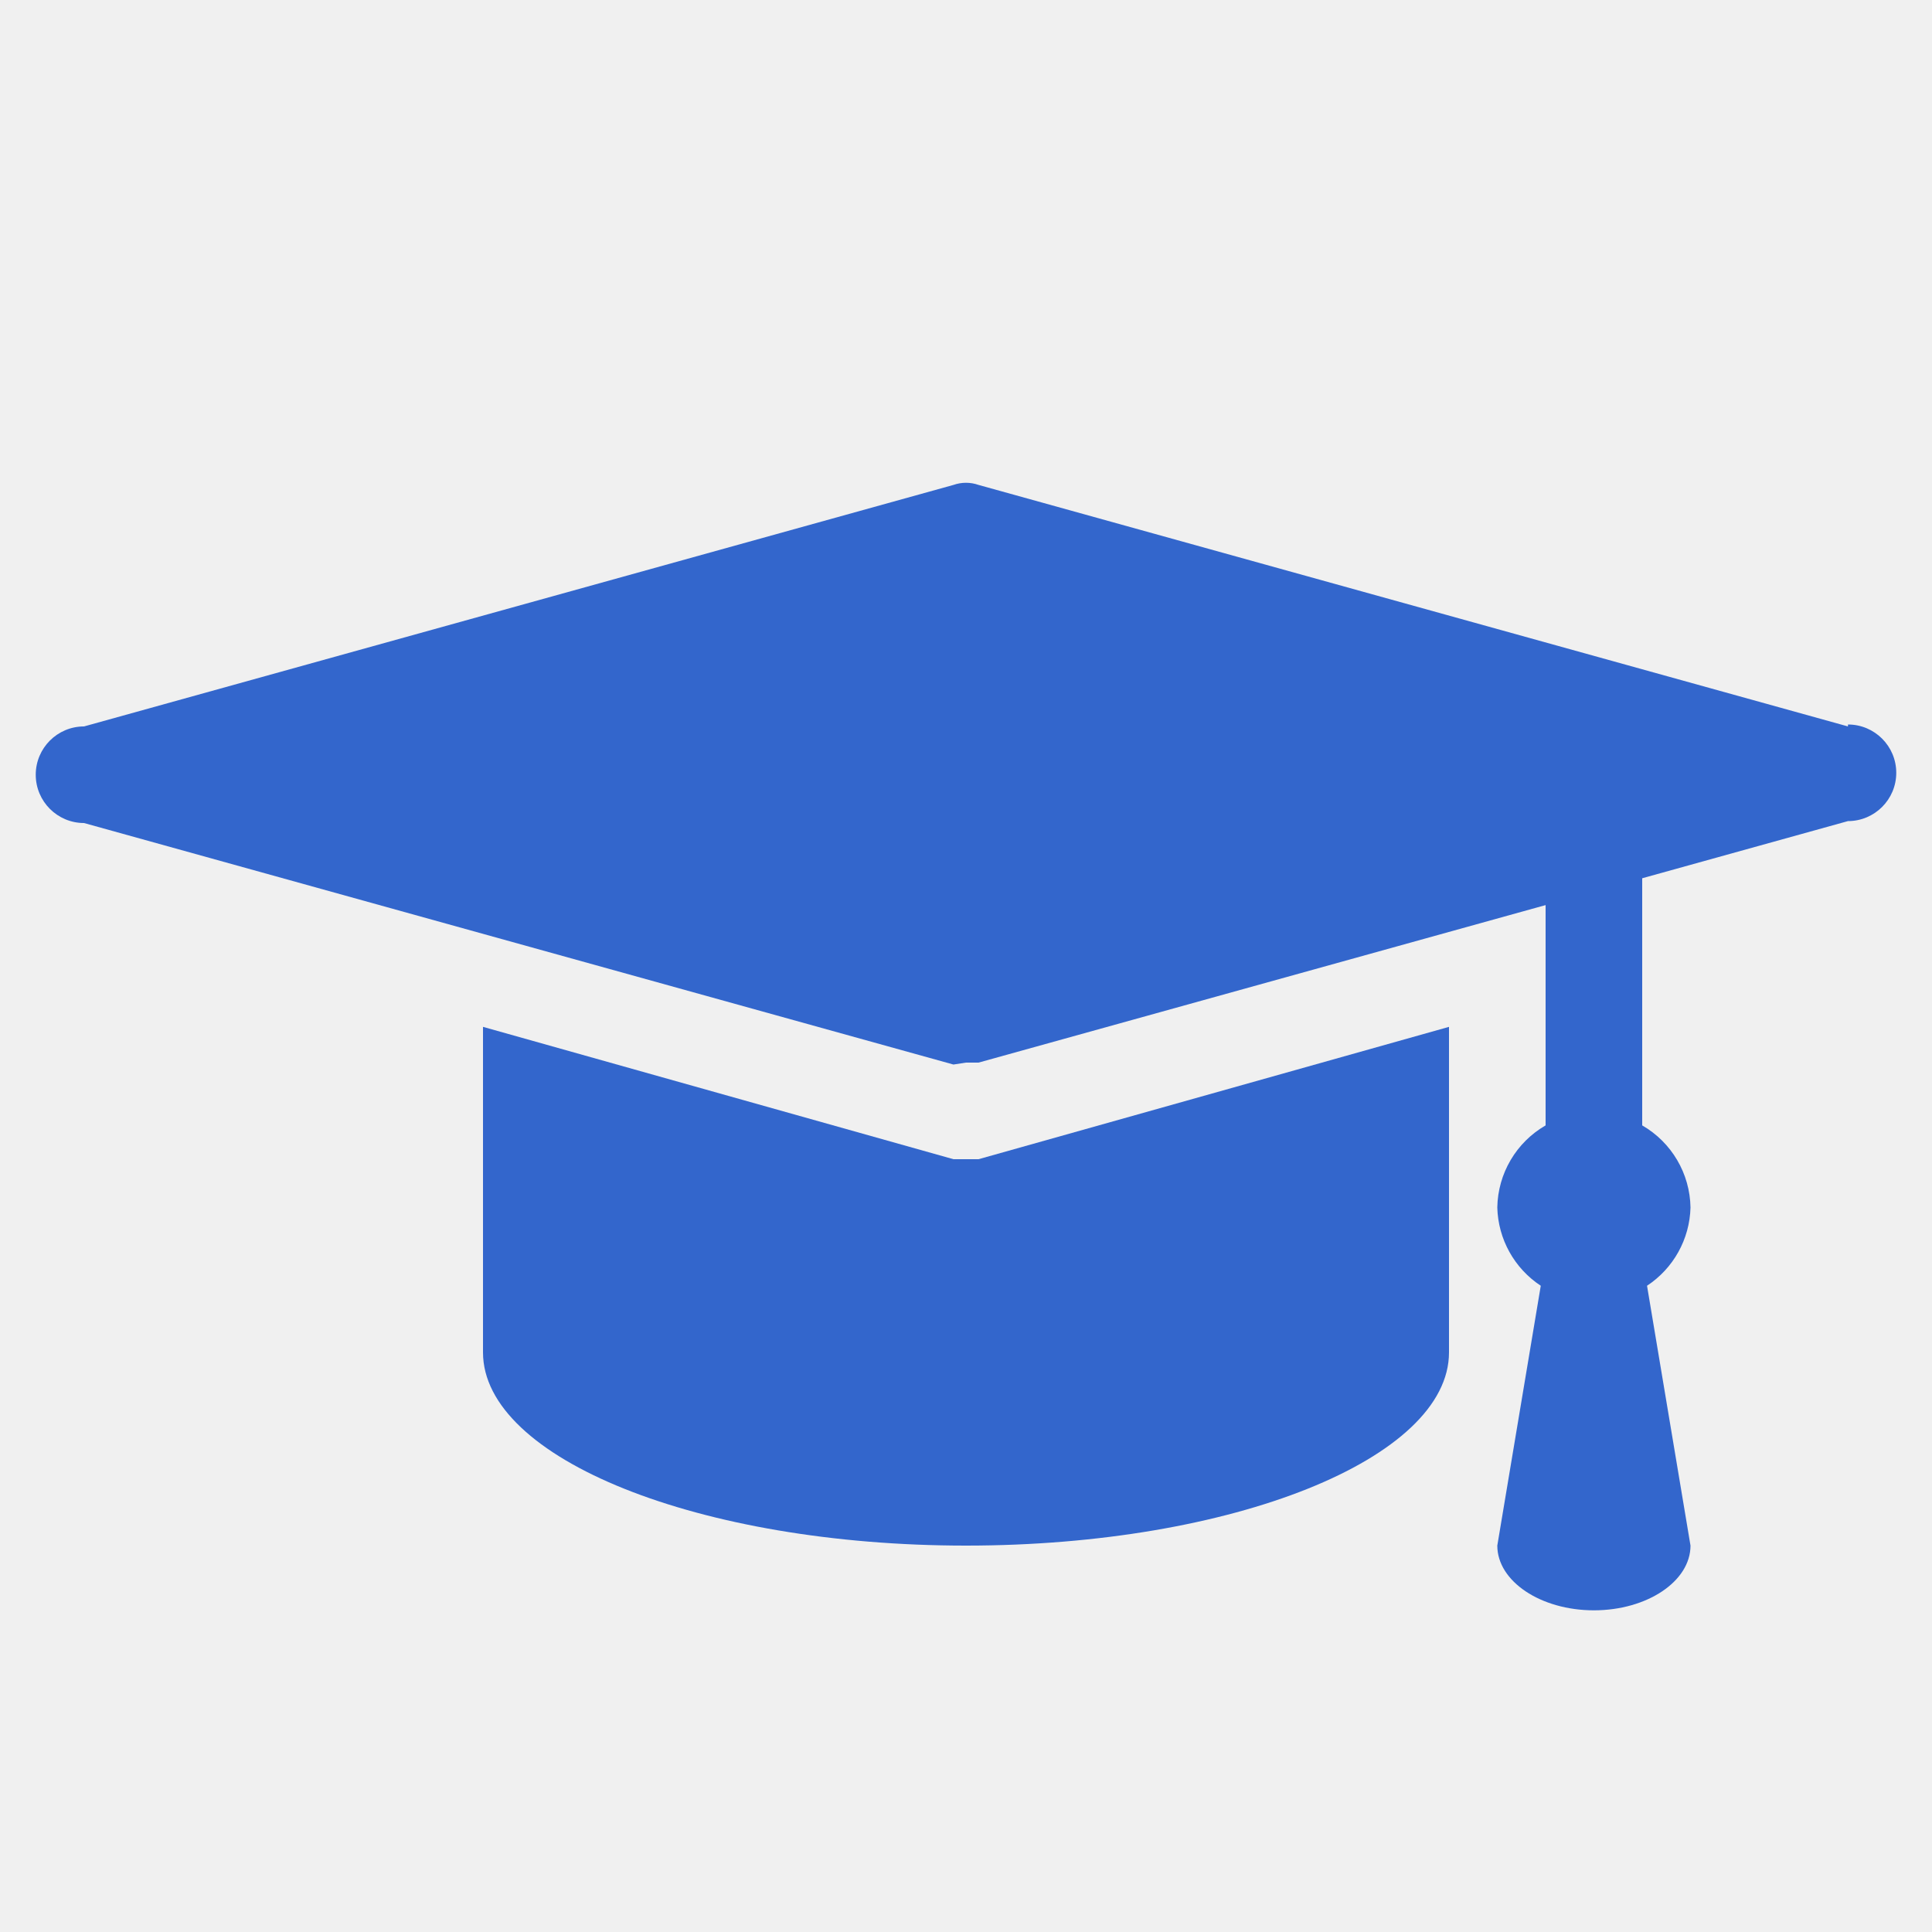
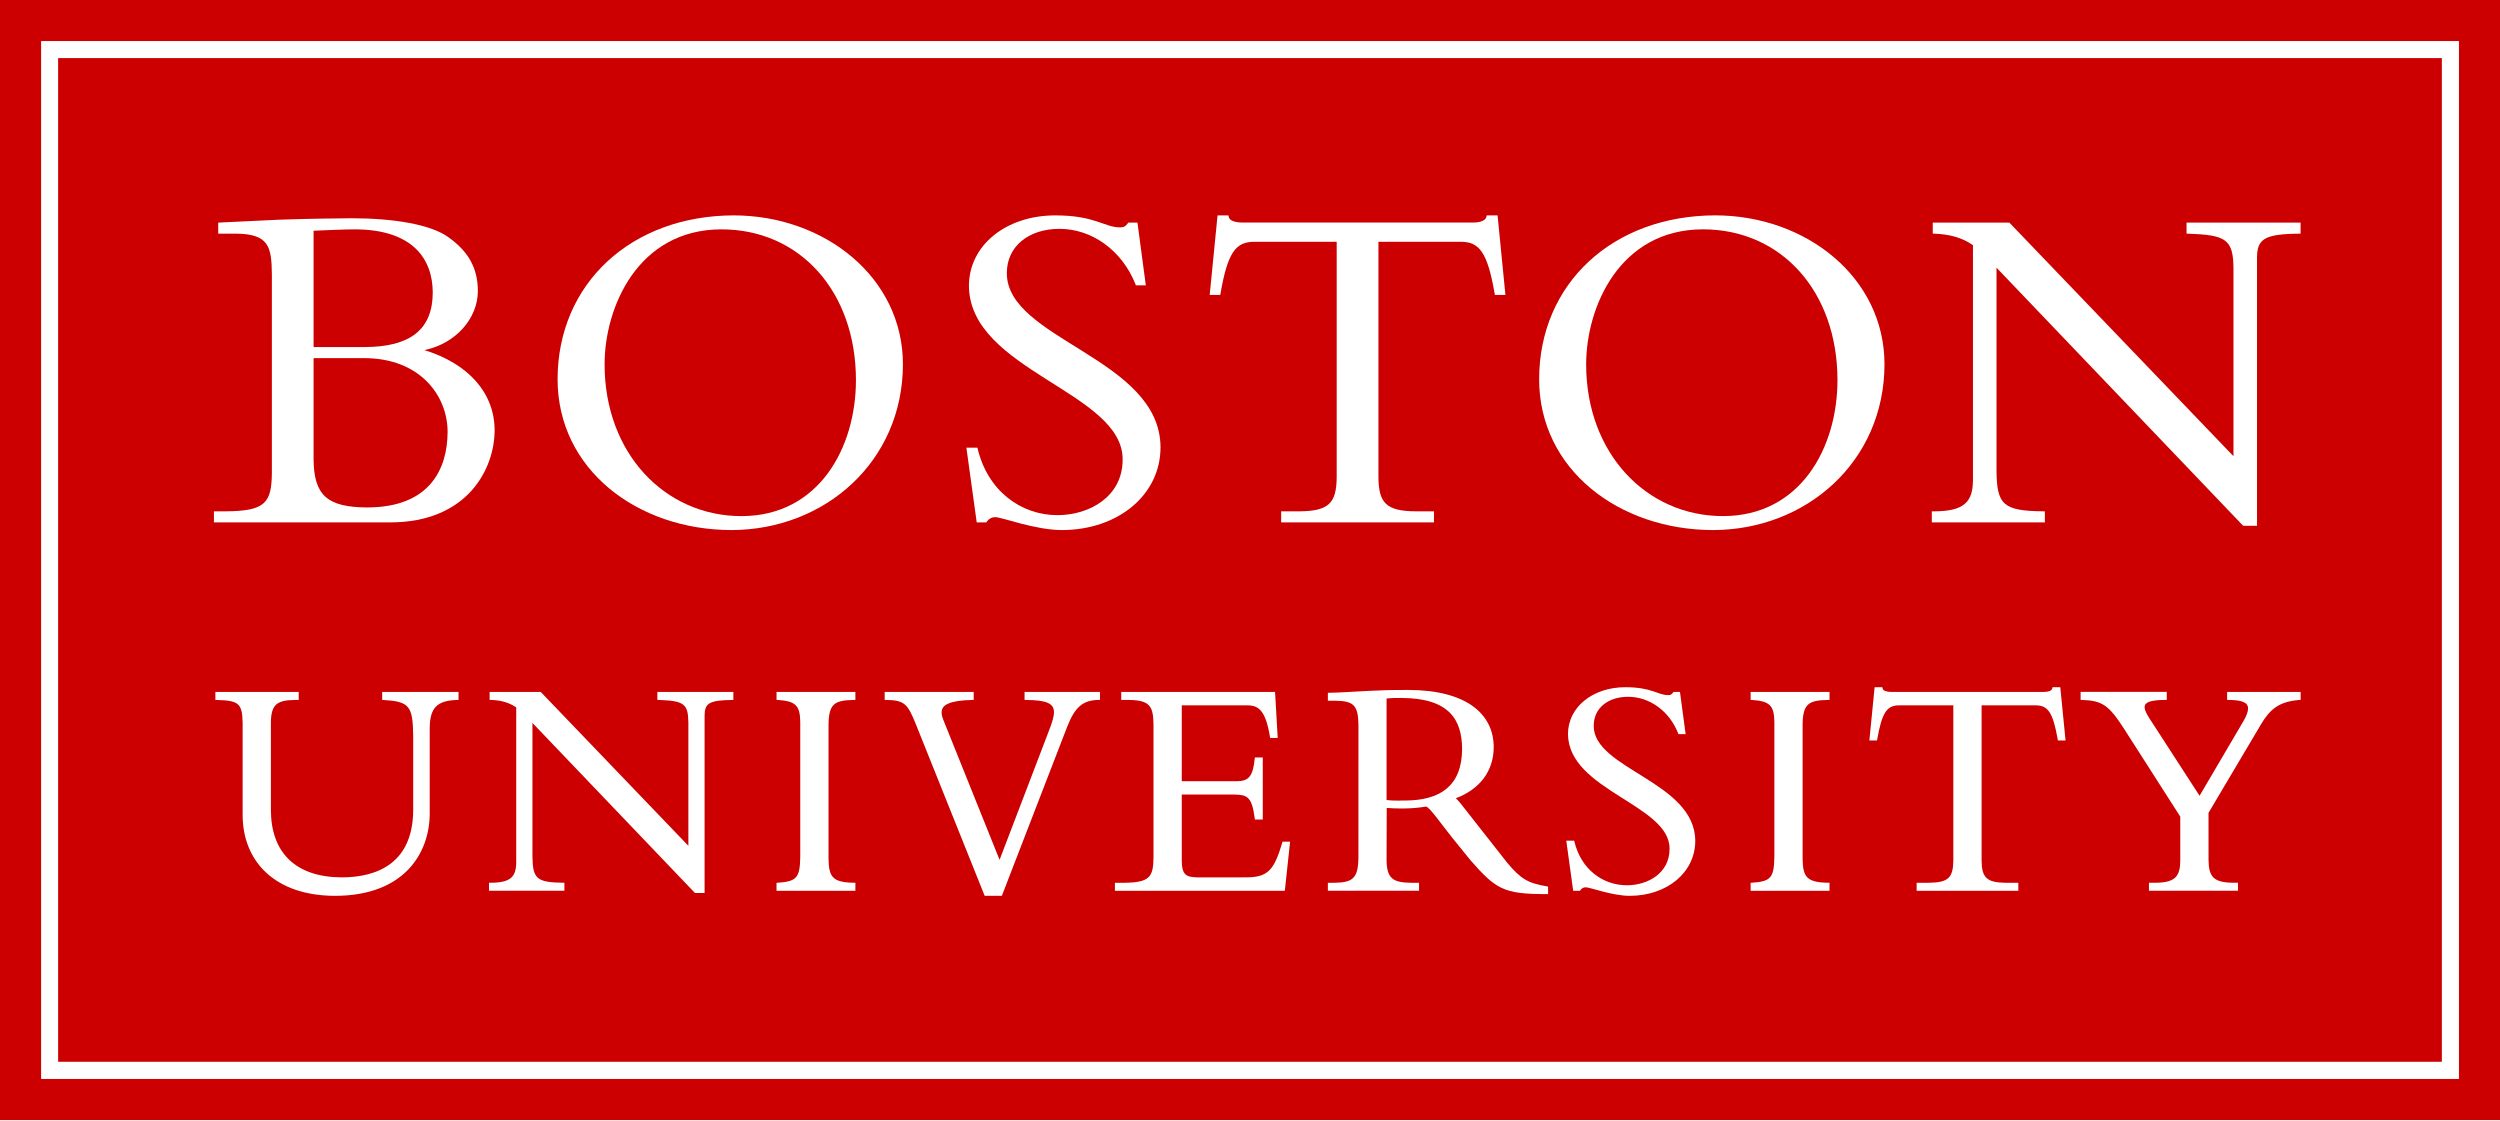
- <svg xmlns="http://www.w3.org/2000/svg" viewBox="2 2 20 20">
-   <path d="M12.13,14,12,14l-.13,0L7,12.63V16c0,1.1,2.24,2,5,2s5-.9,5-2V12.63Z" fill="#36c" />
-   <path d="M21.13,9.52l-9-2.5a.39.39,0,0,0-.26,0l-9,2.5a.5.5,0,0,0,0,1l9,2.5L12,13l.13,0,9-2.5a.5.5,0,0,0,0-1Z" fill="#36c" />
-   <path d="M19.5,14.5a1,1,0,0,0-.5-.85V10H18v3.65a1,1,0,0,0-.5.85,1,1,0,0,0,.45.81L17.5,18c0,.37.45.67,1,.67s1-.3,1-.67l-.45-2.69A1,1,0,0,0,19.5,14.5Z" fill="#36c" />
+ <svg xmlns="http://www.w3.org/2000/svg" version="1.1" id="svg2" xml:space="preserve" width="500" height="224.009" viewBox="0 0 500 224.009">
+   <defs id="defs6">
+     <clipPath clipPathUnits="userSpaceOnUse" id="clipPath26">
+       <path d="M 0,0 H 792 V 612 H 0 Z" id="path24" />
+     </clipPath>
+     <clipPath clipPathUnits="userSpaceOnUse" id="clipPath56">
+       <path d="M 0,0 H 792 V 612 H 0 Z" id="path54" />
+     </clipPath>
+     <clipPath clipPathUnits="userSpaceOnUse" id="clipPath234">
+       <path d="M 0,612 H 792 V 0 H 0 Z" id="path232" />
+     </clipPath>
+     <clipPath clipPathUnits="userSpaceOnUse" id="clipPath246">
+       <path d="M 0,0 H 792 V 612 H 0 Z" id="path244" />
+     </clipPath>
+     <clipPath clipPathUnits="userSpaceOnUse" id="clipPath280">
+       <path d="M 0,612 H 792 V 0 H 0 Z" id="path278" />
+     </clipPath>
+     <clipPath clipPathUnits="userSpaceOnUse" id="clipPath292">
+       <path d="M 0,0 H 792 V 612 H 0 Z" id="path290" />
+     </clipPath>
+     <clipPath clipPathUnits="userSpaceOnUse" id="clipPath326">
+       <path d="M 0,612 H 792 V 0 H 0 Z" id="path324" />
+     </clipPath>
+     <clipPath clipPathUnits="userSpaceOnUse" id="clipPath364">
+       <path d="M 0,612 H 792 V 0 H 0 Z" id="path362" />
+     </clipPath>
+     <clipPath clipPathUnits="userSpaceOnUse" id="clipPath392">
+       <path d="M 0,0 H 792 V 612 H 0 Z" id="path390" />
+     </clipPath>
+     <clipPath clipPathUnits="userSpaceOnUse" id="clipPath402">
+       <path d="M 0,612 H 792 V 0 H 0 Z" id="path400" />
+     </clipPath>
+     <clipPath clipPathUnits="userSpaceOnUse" id="clipPath418">
+       <path d="M 0,612 H 792 V 0 H 0 Z" id="path416" />
+     </clipPath>
+     <clipPath clipPathUnits="userSpaceOnUse" id="clipPath440">
+       <path d="M 0,612 H 792 V 0 H 0 Z" id="path438" />
+     </clipPath>
+     <clipPath clipPathUnits="userSpaceOnUse" id="clipPath458">
+       <path d="M 0,612 H 792 V 0 H 0 Z" id="path456" />
+     </clipPath>
+     <clipPath clipPathUnits="userSpaceOnUse" id="clipPath482">
+       <path d="M 0,612 H 792 V 0 H 0 Z" id="path480" />
+     </clipPath>
+     <clipPath clipPathUnits="userSpaceOnUse" id="clipPath502">
+       <path d="M 0,0 H 792 V 612 H 0 Z" id="path500" />
+     </clipPath>
+     <clipPath clipPathUnits="userSpaceOnUse" id="clipPath512">
+       <path d="M 0,612 H 792 V 0 H 0 Z" id="path510" />
+     </clipPath>
+     <clipPath clipPathUnits="userSpaceOnUse" id="clipPath524">
+       <path d="M 0,0 H 792 V 612 H 0 Z" id="path522" />
+     </clipPath>
+     <clipPath clipPathUnits="userSpaceOnUse" id="clipPath536">
+       <path d="M 0,612 H 792 V 0 H 0 Z" id="path534" />
+     </clipPath>
+     <clipPath clipPathUnits="userSpaceOnUse" id="clipPath578">
+       <path d="M 0,612 H 792 V 0 H 0 Z" id="path576" />
+     </clipPath>
+     <clipPath clipPathUnits="userSpaceOnUse" id="clipPath590">
+       <path d="M 0,612 H 792 V 0 H 0 Z" id="path588" />
+     </clipPath>
+     <clipPath clipPathUnits="userSpaceOnUse" id="clipPath602">
+       <path d="M 0,612 H 792 V 0 H 0 Z" id="path600" />
+     </clipPath>
+     <clipPath clipPathUnits="userSpaceOnUse" id="clipPath616">
+       <path d="M 0,612 H 792 V 0 H 0 Z" id="path614" />
+     </clipPath>
+     <clipPath clipPathUnits="userSpaceOnUse" id="clipPath628">
+       <path d="M 0,612 H 792 V 0 H 0 Z" id="path626" />
+     </clipPath>
+     <clipPath clipPathUnits="userSpaceOnUse" id="clipPath640">
+       <path d="M 0,612 H 792 V 0 H 0 Z" id="path638" />
+     </clipPath>
+     <clipPath clipPathUnits="userSpaceOnUse" id="clipPath652">
+       <path d="M 0,612 H 792 V 0 H 0 Z" id="path650" />
+     </clipPath>
+     <clipPath clipPathUnits="userSpaceOnUse" id="clipPath664">
+       <path d="M 0,612 H 792 V 0 H 0 Z" id="path662" />
+     </clipPath>
+     <clipPath clipPathUnits="userSpaceOnUse" id="clipPath690">
+       <path d="M 0,0 H 792 V 612 H 0 Z" id="path688" />
+     </clipPath>
+     <clipPath clipPathUnits="userSpaceOnUse" id="clipPath782">
+       <path d="M 0,0 H 792 V 612 H 0 Z" id="path780" />
+     </clipPath>
+     <clipPath clipPathUnits="userSpaceOnUse" id="clipPath812">
+       <path d="M 0,0 H 792 V 612 H 0 Z" id="path810" />
+     </clipPath>
+     <clipPath clipPathUnits="userSpaceOnUse" id="clipPath838">
+       <path d="M 0,115.349 H 792 V 612 H 0 Z" id="path836" />
+     </clipPath>
+     <clipPath clipPathUnits="userSpaceOnUse" id="clipPath862">
+       <path d="M 0,612 H 792 V 0 H 0 Z" id="path860" />
+     </clipPath>
+     <clipPath clipPathUnits="userSpaceOnUse" id="clipPath874">
+       <path d="M 0,612 H 792 V 0 H 0 Z" id="path872" />
+     </clipPath>
+     <clipPath clipPathUnits="userSpaceOnUse" id="clipPath886">
+       <path d="M 0,612 H 792 V 0 H 0 Z" id="path884" />
+     </clipPath>
+     <clipPath clipPathUnits="userSpaceOnUse" id="clipPath902">
+       <path d="M 0,612 H 792 V 0 H 0 Z" id="path900" />
+     </clipPath>
+     <clipPath clipPathUnits="userSpaceOnUse" id="clipPath914">
+       <path d="M 0,612 H 792 V 0 H 0 Z" id="path912" />
+     </clipPath>
+     <clipPath clipPathUnits="userSpaceOnUse" id="clipPath926">
+       <path d="M 0,612 H 792 V 0 H 0 Z" id="path924" />
+     </clipPath>
+     <clipPath clipPathUnits="userSpaceOnUse" id="clipPath938">
+       <path d="M 0,612 H 792 V 0 H 0 Z" id="path936" />
+     </clipPath>
+     <clipPath clipPathUnits="userSpaceOnUse" id="clipPath950">
+       <path d="M 0,612 H 792 V 0 H 0 Z" id="path948" />
+     </clipPath>
+     <clipPath clipPathUnits="userSpaceOnUse" id="clipPath962">
+       <path d="M 0,612 H 792 V 0 H 0 Z" id="path960" />
+     </clipPath>
+     <clipPath clipPathUnits="userSpaceOnUse" id="clipPath974">
+       <path d="M 0,612 H 792 V 0 H 0 Z" id="path972" />
+     </clipPath>
+     <clipPath clipPathUnits="userSpaceOnUse" id="clipPath998">
+       <path d="M 0,612 H 792 V 0 H 0 Z" id="path996" />
+     </clipPath>
+     <clipPath clipPathUnits="userSpaceOnUse" id="clipPath1020">
+       <path d="M 0,0 H 792 V 612 H 0 Z" id="path1018" />
+     </clipPath>
+     <clipPath clipPathUnits="userSpaceOnUse" id="clipPath1134">
+       <path d="M 0,612 H 792 V 0 H 0 Z" id="path1132" />
+     </clipPath>
+     <clipPath clipPathUnits="userSpaceOnUse" id="clipPath1146">
+       <path d="M 0,0 H 792 V 612 H 0 Z" id="path1144" />
+     </clipPath>
+     <clipPath clipPathUnits="userSpaceOnUse" id="clipPath1192">
+       <path d="M 0,612 H 792 V 0 H 0 Z" id="path1190" />
+     </clipPath>
+     <clipPath clipPathUnits="userSpaceOnUse" id="clipPath1204">
+       <path d="M 0,0 H 792 V 612 H 0 Z" id="path1202" />
+     </clipPath>
+     <clipPath clipPathUnits="userSpaceOnUse" id="clipPath1238">
+       <path d="M 0,612 H 792 V 0 H 0 Z" id="path1236" />
+     </clipPath>
+     <clipPath clipPathUnits="userSpaceOnUse" id="clipPath1250">
+       <path d="M 0,0 H 792 V 612 H 0 Z" id="path1248" />
+     </clipPath>
+     <clipPath clipPathUnits="userSpaceOnUse" id="clipPath1284">
+       <path d="M 0,612 H 792 V 0 H 0 Z" id="path1282" />
+     </clipPath>
+     <clipPath clipPathUnits="userSpaceOnUse" id="clipPath1296">
+       <path d="M 0,0 H 792 V 612 H 0 Z" id="path1294" />
+     </clipPath>
+     <clipPath clipPathUnits="userSpaceOnUse" id="clipPath1324">
+       <path d="M 0,612 H 792 V 0 H 0 Z" id="path1322" />
+     </clipPath>
+     <clipPath clipPathUnits="userSpaceOnUse" id="clipPath1336">
+       <path d="M 0,0 H 792 V 612 H 0 Z" id="path1334" />
+     </clipPath>
+     <clipPath clipPathUnits="userSpaceOnUse" id="clipPath1354">
+       <path d="M 0,14 H 792 V 612 H 0 Z" id="path1352" />
+     </clipPath>
+     <clipPath clipPathUnits="userSpaceOnUse" id="clipPath1376">
+       <path d="M 0,0 H 792 V 612 H 0 Z" id="path1374" />
+     </clipPath>
+     <clipPath clipPathUnits="userSpaceOnUse" id="clipPath1412">
+       <path d="M 0,612 H 792 V 0 H 0 Z" id="path1410" />
+     </clipPath>
+     <clipPath clipPathUnits="userSpaceOnUse" id="clipPath1424">
+       <path d="M 0,612 H 792 V 0 H 0 Z" id="path1422" />
+     </clipPath>
+     <clipPath clipPathUnits="userSpaceOnUse" id="clipPath1440">
+       <path d="M 0,612 H 792 V 0 H 0 Z" id="path1438" />
+     </clipPath>
+     <clipPath clipPathUnits="userSpaceOnUse" id="clipPath1466">
+       <path d="M 0,612 H 792 V 0 H 0 Z" id="path1464" />
+     </clipPath>
+     <clipPath clipPathUnits="userSpaceOnUse" id="clipPath1478">
+       <path d="M 0,0 H 792 V 612 H 0 Z" id="path1476" />
+     </clipPath>
+     <clipPath clipPathUnits="userSpaceOnUse" id="clipPath1526">
+       <path d="m 540.349,445.024 h 152.133 v 33.94 H 540.349 Z" id="path1524" />
+     </clipPath>
+   </defs>
+   <g id="g10" transform="matrix(1.333333,0,0,-1.333333,-72.17333,786.6695)">
+     <g id="g1869" transform="matrix(4.564543,0,0,4.564543,-192.9487,-1504.219)">
+       <path id="path46" style="fill:#cc0000;fill-opacity:1;fill-rule:nonzero;stroke:none" d="m 54.13,421.995 h 82.155 v 36.807 H 54.13 Z" />
+       <path id="path48" style="fill:#ffffff;fill-opacity:1;fill-rule:nonzero;stroke:none" d="M 134.374,423.91 H 56.04 v 32.983 h 78.334 z m -78.893,33.543 v -34.108 h 79.455 v 34.108" />
+       <g transform="translate(68.83911,444.6099)" id="g58">
+         <path id="path60" style="fill:#ffffff;fill-opacity:1;fill-rule:nonzero;stroke:none" d="m 0,0 c -0.004,-1.217 -0.582,-2.481 -2.643,-2.484 -1.316,0.007 -1.753,0.402 -1.761,1.587 v 3.32 h 1.667 C -0.912,2.422 -0.001,1.195 0,0 M -2.721,2.787 H -4.404 V 6.61 c 0.396,0.016 1.017,0.045 1.352,0.045 C -1.128,6.652 -0.492,5.667 -0.488,4.58 -0.492,3.369 -1.217,2.792 -2.721,2.787 m 1.96,-0.1 C 0.272,2.901 0.993,3.731 0.994,4.627 0.995,5.392 0.671,5.941 0.02,6.401 -0.559,6.818 -1.774,7.019 -3.162,7.02 -3.462,7.02 -4.657,7.004 -5.524,6.973 -5.98,6.957 -7.066,6.894 -7.506,6.878 H -7.538 V 6.514 h 0.584 c 1.088,-0.009 1.169,-0.438 1.179,-1.336 v -6.531 c -0.01,-0.985 -0.222,-1.248 -1.51,-1.258 h -0.394 v -0.364 h 5.792 c 2.551,0.003 3.428,1.766 3.432,3.023 0,1.226 -0.856,2.19 -2.306,2.639" />
+       </g>
+       <g transform="translate(77.83711,451.2651)" id="g62">
+         <path id="path64" style="fill:#ffffff;fill-opacity:1;fill-rule:nonzero;stroke:none" d="M 0,0 C 2.578,-0.001 4.419,-2.042 4.421,-4.955 4.419,-7.18 3.202,-9.419 0.661,-9.424 c -2.515,10e-4 -4.499,2.06 -4.5,4.988 C -3.838,-2.557 -2.745,-0.004 0,0 m 0.409,0.459 c -3.366,-0.006 -5.787,-2.234 -5.793,-5.383 0.001,-2.964 2.617,-4.953 5.714,-4.958 3.069,0.006 5.629,2.248 5.635,5.446 -10e-4,2.854 -2.568,4.89 -5.556,4.895" />
+       </g>
+       <g transform="translate(86.52311,441.6348)" id="g66">
+         <path id="path68" style="fill:#ffffff;fill-opacity:1;fill-rule:nonzero;stroke:none" d="M 0,0 H 0.018 L 0.027,0.014 C 0.085,0.102 0.186,0.173 0.315,0.173 0.517,0.175 1.63,-0.252 2.502,-0.252 4.355,-0.249 5.744,0.907 5.744,2.471 5.73,5.403 0.671,6.009 0.694,8.2 c 0,0.861 0.702,1.445 1.73,1.447 1.07,0 2.066,-0.715 2.503,-1.837 L 4.935,7.79 H 5.261 L 4.986,9.853 H 4.688 L 4.679,9.841 C 4.584,9.718 4.542,9.698 4.422,9.695 3.891,9.693 3.61,10.089 2.282,10.089 0.664,10.087 -0.551,9.103 -0.552,7.775 -0.536,4.984 4.521,4.286 4.499,2.062 4.498,0.842 3.404,0.24 2.36,0.238 1.147,0.239 0.06,1.044 -0.268,2.432 L -0.274,2.457 H -0.636 L -0.296,0" />
+       </g>
+       <g transform="translate(94.23021,449.1108)" id="g70">
+         <path id="path72" style="fill:#ffffff;fill-opacity:1;fill-rule:nonzero;stroke:none" d="M 0,0 0.005,0.027 C 0.244,1.413 0.512,1.744 1.121,1.746 H 3.826 V -5.996 C 3.818,-6.837 3.57,-7.103 2.615,-7.112 H 2.001 v -0.364 h 5.022 v 0.364 H 6.409 C 5.454,-7.103 5.206,-6.837 5.198,-5.996 V 1.746 H 7.903 C 8.512,1.744 8.78,1.413 9.02,0.027 L 9.024,0 H 9.371 L 9.113,2.613 H 8.756 L 8.752,2.587 C 8.73,2.429 8.517,2.377 8.297,2.378 H 0.728 C 0.621,2.378 0.513,2.393 0.424,2.423 0.337,2.453 0.286,2.505 0.272,2.587 L 0.267,2.613 H -0.089 L -0.347,0 h 0.319" />
+       </g>
+       <g transform="translate(110.7531,441.8418)" id="g74">
+         <path id="path76" style="fill:#ffffff;fill-opacity:1;fill-rule:nonzero;stroke:none" d="m 0,0 c -2.515,0 -4.498,2.059 -4.499,4.987 10e-4,1.879 1.094,4.432 3.838,4.437 C 1.917,9.423 3.758,7.382 3.76,4.468 3.758,2.243 2.542,0.004 0,0 M -0.251,9.883 C -3.619,9.877 -6.038,7.649 -6.044,4.499 -6.043,1.535 -3.428,-0.453 -0.33,-0.459 2.738,-0.453 5.299,1.79 5.305,4.987 5.304,7.841 2.737,9.877 -0.251,9.883" />
+       </g>
+       <g transform="translate(121.3283,441.9658)" id="g78">
+         <path id="path80" style="fill:#ffffff;fill-opacity:1;fill-rule:nonzero;stroke:none" d="m 0,0 v 0.033 h -0.032 c -1.337,0.011 -1.547,0.209 -1.557,1.336 v 6.67 L 6.516,-0.442 H 6.972 V 8.372 C 6.978,8.969 7.188,9.149 8.371,9.157 H 8.403 V 9.522 H 4.656 V 9.159 L 4.688,9.158 C 5.95,9.116 6.189,8.975 6.198,8.025 V 1.844 L -1.168,9.522 H -3.684 V 9.159 L -3.653,9.158 C -3.114,9.142 -2.716,9.021 -2.363,8.78 V 1.054 C -2.369,0.343 -2.65,0.04 -3.62,0.033 H -3.715 V -0.331 H 0" />
+       </g>
+       <g transform="translate(66.68921,436.064)" id="g82">
+         <path id="path84" style="fill:#ffffff;fill-opacity:1;fill-rule:nonzero;stroke:none" d="M 0,0 V -0.261 L 0.031,-0.264 C 0.889,-0.315 1.008,-0.449 1.019,-1.448 V -3.871 C 1.016,-5.62 -0.151,-6.09 -1.32,-6.094 c -1.536,0.003 -2.334,0.823 -2.337,2.213 v 2.89 c 0.007,0.592 0.22,0.719 0.788,0.727 h 0.126 V 0 h -2.738 v -0.263 l 0.033,-0.001 c 0.707,-0.02 0.852,-0.09 0.862,-0.747 v -3.036 c 0.003,-1.503 1.039,-2.65 3.038,-2.654 2.272,0.004 3.108,1.402 3.11,2.706 v 2.807 C 1.57,-0.53 1.79,-0.28 2.477,-0.264 l 0.032,0.001 V 0 H 2.476" />
+       </g>
+       <g transform="translate(75.73211,435.833)" id="g86">
+         <path id="path88" style="fill:#ffffff;fill-opacity:1;fill-rule:nonzero;stroke:none" d="M 0,0 V -0.031 L 0.032,-0.032 C 0.866,-0.064 1.01,-0.146 1.019,-0.769 V -4.826 L -3.832,0.23 h -1.68 v -0.261 l 0.032,-0.001 c 0.352,-0.01 0.611,-0.089 0.842,-0.245 V -5.376 C -4.644,-5.843 -4.819,-6.033 -5.459,-6.04 h -0.074 v -0.263 h 2.478 v 0.263 h -0.032 c -0.884,0.011 -1.008,0.129 -1.018,0.872 v 4.38 l 5.34,-5.588 h 0.317 v 5.835 c 0.007,0.389 0.131,0.5 0.914,0.508 H 2.498 V 0.231 H 0" />
+       </g>
+       <g transform="translate(79.64811,435.833)" id="g90">
+         <path id="path92" style="fill:#ffffff;fill-opacity:1;fill-rule:nonzero;stroke:none" d="M 0,0 V -0.03 L 0.031,-0.032 C 0.61,-0.071 0.772,-0.196 0.78,-0.749 v -4.43 C 0.77,-5.873 0.669,-6 0.031,-6.04 L 0,-6.042 V -6.304 H 2.592 V -6.04 H 2.559 c -0.711,0.009 -0.841,0.181 -0.85,0.788 v 4.41 c 0.009,0.689 0.199,0.8 0.85,0.81 H 2.592 V 0.231 H 0" />
+       </g>
+       <g transform="translate(87.79901,435.833)" id="g94">
+         <path id="path96" style="fill:#ffffff;fill-opacity:1;fill-rule:nonzero;stroke:none" d="m 0,0 v -0.033 h 0.032 c 0.71,-0.003 0.934,-0.121 0.935,-0.404 0,-0.136 -0.061,-0.343 -0.175,-0.632 l -1.613,-4.218 -1.841,4.581 c -0.042,0.102 -0.063,0.189 -0.063,0.262 -0.005,0.256 0.268,0.394 1.021,0.412 h 0.032 v 0.263 h -2.925 v -0.263 h 0.033 c 0.628,-0.006 0.722,-0.136 0.989,-0.791 l 2.264,-5.646 h 0.565 l 2.15,5.563 c 0.252,0.64 0.513,0.871 1.041,0.874 H 2.478 V 0.231 H 0" />
+       </g>
+       <g transform="translate(96.27711,431.144)" id="g98">
+         <path id="path100" style="fill:#ffffff;fill-opacity:1;fill-rule:nonzero;stroke:none" d="m 0,0 -0.007,-0.024 c -0.265,-0.893 -0.459,-1.146 -1.174,-1.15 l -1.602,-0.001 c -0.381,0.009 -0.521,0.07 -0.529,0.54 v 2.182 h 1.725 c 0.42,-0.008 0.582,-0.058 0.674,-0.793 L -0.91,0.726 h 0.26 v 2.04 H -0.91 L -0.913,2.737 C -0.97,2.136 -1.124,1.992 -1.483,1.987 h -1.829 v 2.492 h 2.161 c 0.358,-0.003 0.598,-0.161 0.738,-1.043 l 0.004,-0.028 h 0.25 L -0.246,4.92 H -5.301 V 4.656 h 0.262 c 0.687,-0.008 0.79,-0.22 0.798,-0.8 V -0.531 C -4.25,-1.15 -4.358,-1.342 -5.186,-1.352 H -5.509 V -1.615 H 0.075 L 0.248,0 H 0.025" />
+       </g>
+       <g transform="translate(106.5031,434.959)" id="g102">
+         <path id="path104" style="fill:#ffffff;fill-opacity:1;fill-rule:nonzero;stroke:none" d="m 0,0 c 0.001,0.562 0.456,0.944 1.131,0.945 0.702,0 1.357,-0.468 1.645,-1.206 L 2.783,-0.282 H 3.02 L 2.834,1.105 H 2.623 L 2.613,1.091 C 2.55,1.011 2.529,1.003 2.452,1 2.108,0.997 1.917,1.26 1.038,1.26 -0.035,1.259 -0.845,0.605 -0.846,-0.281 -0.83,-2.137 2.514,-2.601 2.492,-4.056 2.491,-4.853 1.777,-5.248 1.09,-5.249 c -0.797,0 -1.51,0.529 -1.726,1.44 l -0.006,0.025 h -0.26 l 0.227,-1.646 h 0.222 l 0.01,0.015 c 0.037,0.055 0.1,0.1 0.181,0.1 0.127,0.003 0.867,-0.28 1.445,-0.281 1.23,0.003 2.154,0.77 2.154,1.811 C 3.322,-1.837 -0.023,-1.432 0,0" />
+       </g>
+       <g transform="translate(111.6594,435.833)" id="g106">
+         <path id="path108" style="fill:#ffffff;fill-opacity:1;fill-rule:nonzero;stroke:none" d="M 0,0 V -0.031 L 0.031,-0.032 C 0.609,-0.071 0.772,-0.197 0.78,-0.749 v -4.43 C 0.77,-5.873 0.67,-6 0.031,-6.04 L 0,-6.042 V -6.304 H 2.592 V -6.04 H 2.56 c -0.712,0.009 -0.843,0.181 -0.852,0.788 v 4.41 c 0.009,0.689 0.199,0.8 0.852,0.81 H 2.592 V 0.231 H 0" />
+       </g>
+       <g transform="translate(121.6081,436.2187)" id="g110">
+         <path id="path112" style="fill:#ffffff;fill-opacity:1;fill-rule:nonzero;stroke:none" d="m 0,0 h -0.028 l -0.005,-0.027 c -0.01,-0.094 -0.144,-0.129 -0.289,-0.128 h -5.003 c -0.069,0 -0.14,0.009 -0.197,0.029 -0.055,0.018 -0.084,0.05 -0.093,0.099 L -5.619,0 h -0.255 l -0.173,-1.749 h 0.251 l 0.005,0.026 c 0.16,0.918 0.331,1.126 0.727,1.127 h 1.776 V -5.7 c -0.008,-0.553 -0.16,-0.718 -0.789,-0.726 L -4.494,-6.427 V -6.69 h 3.342 v 0.263 H -1.57 c -0.629,0.009 -0.781,0.174 -0.789,0.727 v 5.105 l 1.777,-0.001 c 0.395,-0.001 0.565,-0.209 0.726,-1.127 L 0.149,-1.749 H 0.4 L 0.227,0" />
+       </g>
+       <g transform="translate(127.3181,436.064)" id="g114">
+         <path id="path116" style="fill:#ffffff;fill-opacity:1;fill-rule:nonzero;stroke:none" d="M 0,0 V -0.263 H 0.033 C 0.487,-0.265 0.688,-0.345 0.688,-0.544 0.689,-0.643 0.64,-0.782 0.535,-0.962 l -1.441,-2.451 -1.635,2.525 c -0.112,0.17 -0.172,0.303 -0.171,0.392 0,0.148 0.172,0.233 0.695,0.233 h 0.033 v 0.264 h -2.831 v -0.263 l 0.032,-0.001 c 0.67,-0.024 0.884,-0.153 1.398,-0.952 l 1.845,-2.883 v -1.456 c -0.007,-0.502 -0.162,-0.709 -0.799,-0.717 h -0.23 v -0.263 h 2.925 v 0.263 H 0.189 c -0.628,0.008 -0.793,0.194 -0.8,0.738 l -0.001,1.559 1.723,2.906 c 0.29,0.484 0.575,0.752 1.274,0.805 l 0.03,0.002 V 0" />
+       </g>
+       <g transform="translate(102.1774,434.1909)" id="g118">
+         <path id="path120" style="fill:#ffffff;fill-opacity:1;fill-rule:nonzero;stroke:none" d="m 0,0 c -0.004,-1.226 -0.731,-1.692 -1.872,-1.696 -0.098,0 -0.181,-0.002 -0.261,-0.002 -0.111,0 -0.217,0.003 -0.349,0.018 v 3.338 c 0.17,0.017 0.298,0.017 0.485,0.017 C -0.413,1.67 -0.006,0.952 0,0 m 1.478,-3.735 c 0,-0.001 -1.321,1.681 -1.532,1.949 -0.067,0.079 -0.113,0.132 -0.152,0.165 0.768,0.288 1.245,0.876 1.245,1.683 C 1.036,1.14 0.153,1.936 -1.769,1.938 -2.442,1.938 -2.651,1.927 -3.075,1.907 -3.5,1.886 -4.132,1.845 -4.378,1.845 H -4.411 V 1.583 H -4.15 C -3.557,1.574 -3.415,1.424 -3.406,0.787 L -3.407,-3.572 C -3.415,-4.259 -3.597,-4.39 -4.202,-4.399 H -4.411 V -4.66 h 2.996 v 0.261 h -0.272 c -0.575,0.009 -0.788,0.134 -0.795,0.743 l 0.005,1.717 c 0.151,-0.01 0.289,-0.02 0.502,-0.019 0.281,0 0.557,0.023 0.778,0.062 l 0.004,0.016 v -0.015 c 0.096,0.017 0.47,-0.52 0.858,-1.01 l 0.609,-0.751 c 0.824,-0.937 1.073,-1.118 2.48,-1.114 0.013,0 0.026,-0.001 0.04,-0.001 h 0.032 v 0.247 l -0.027,0.005 c -0.634,0.108 -0.86,0.234 -1.321,0.784" />
+       </g>
+     </g>
+   </g>
</svg>
